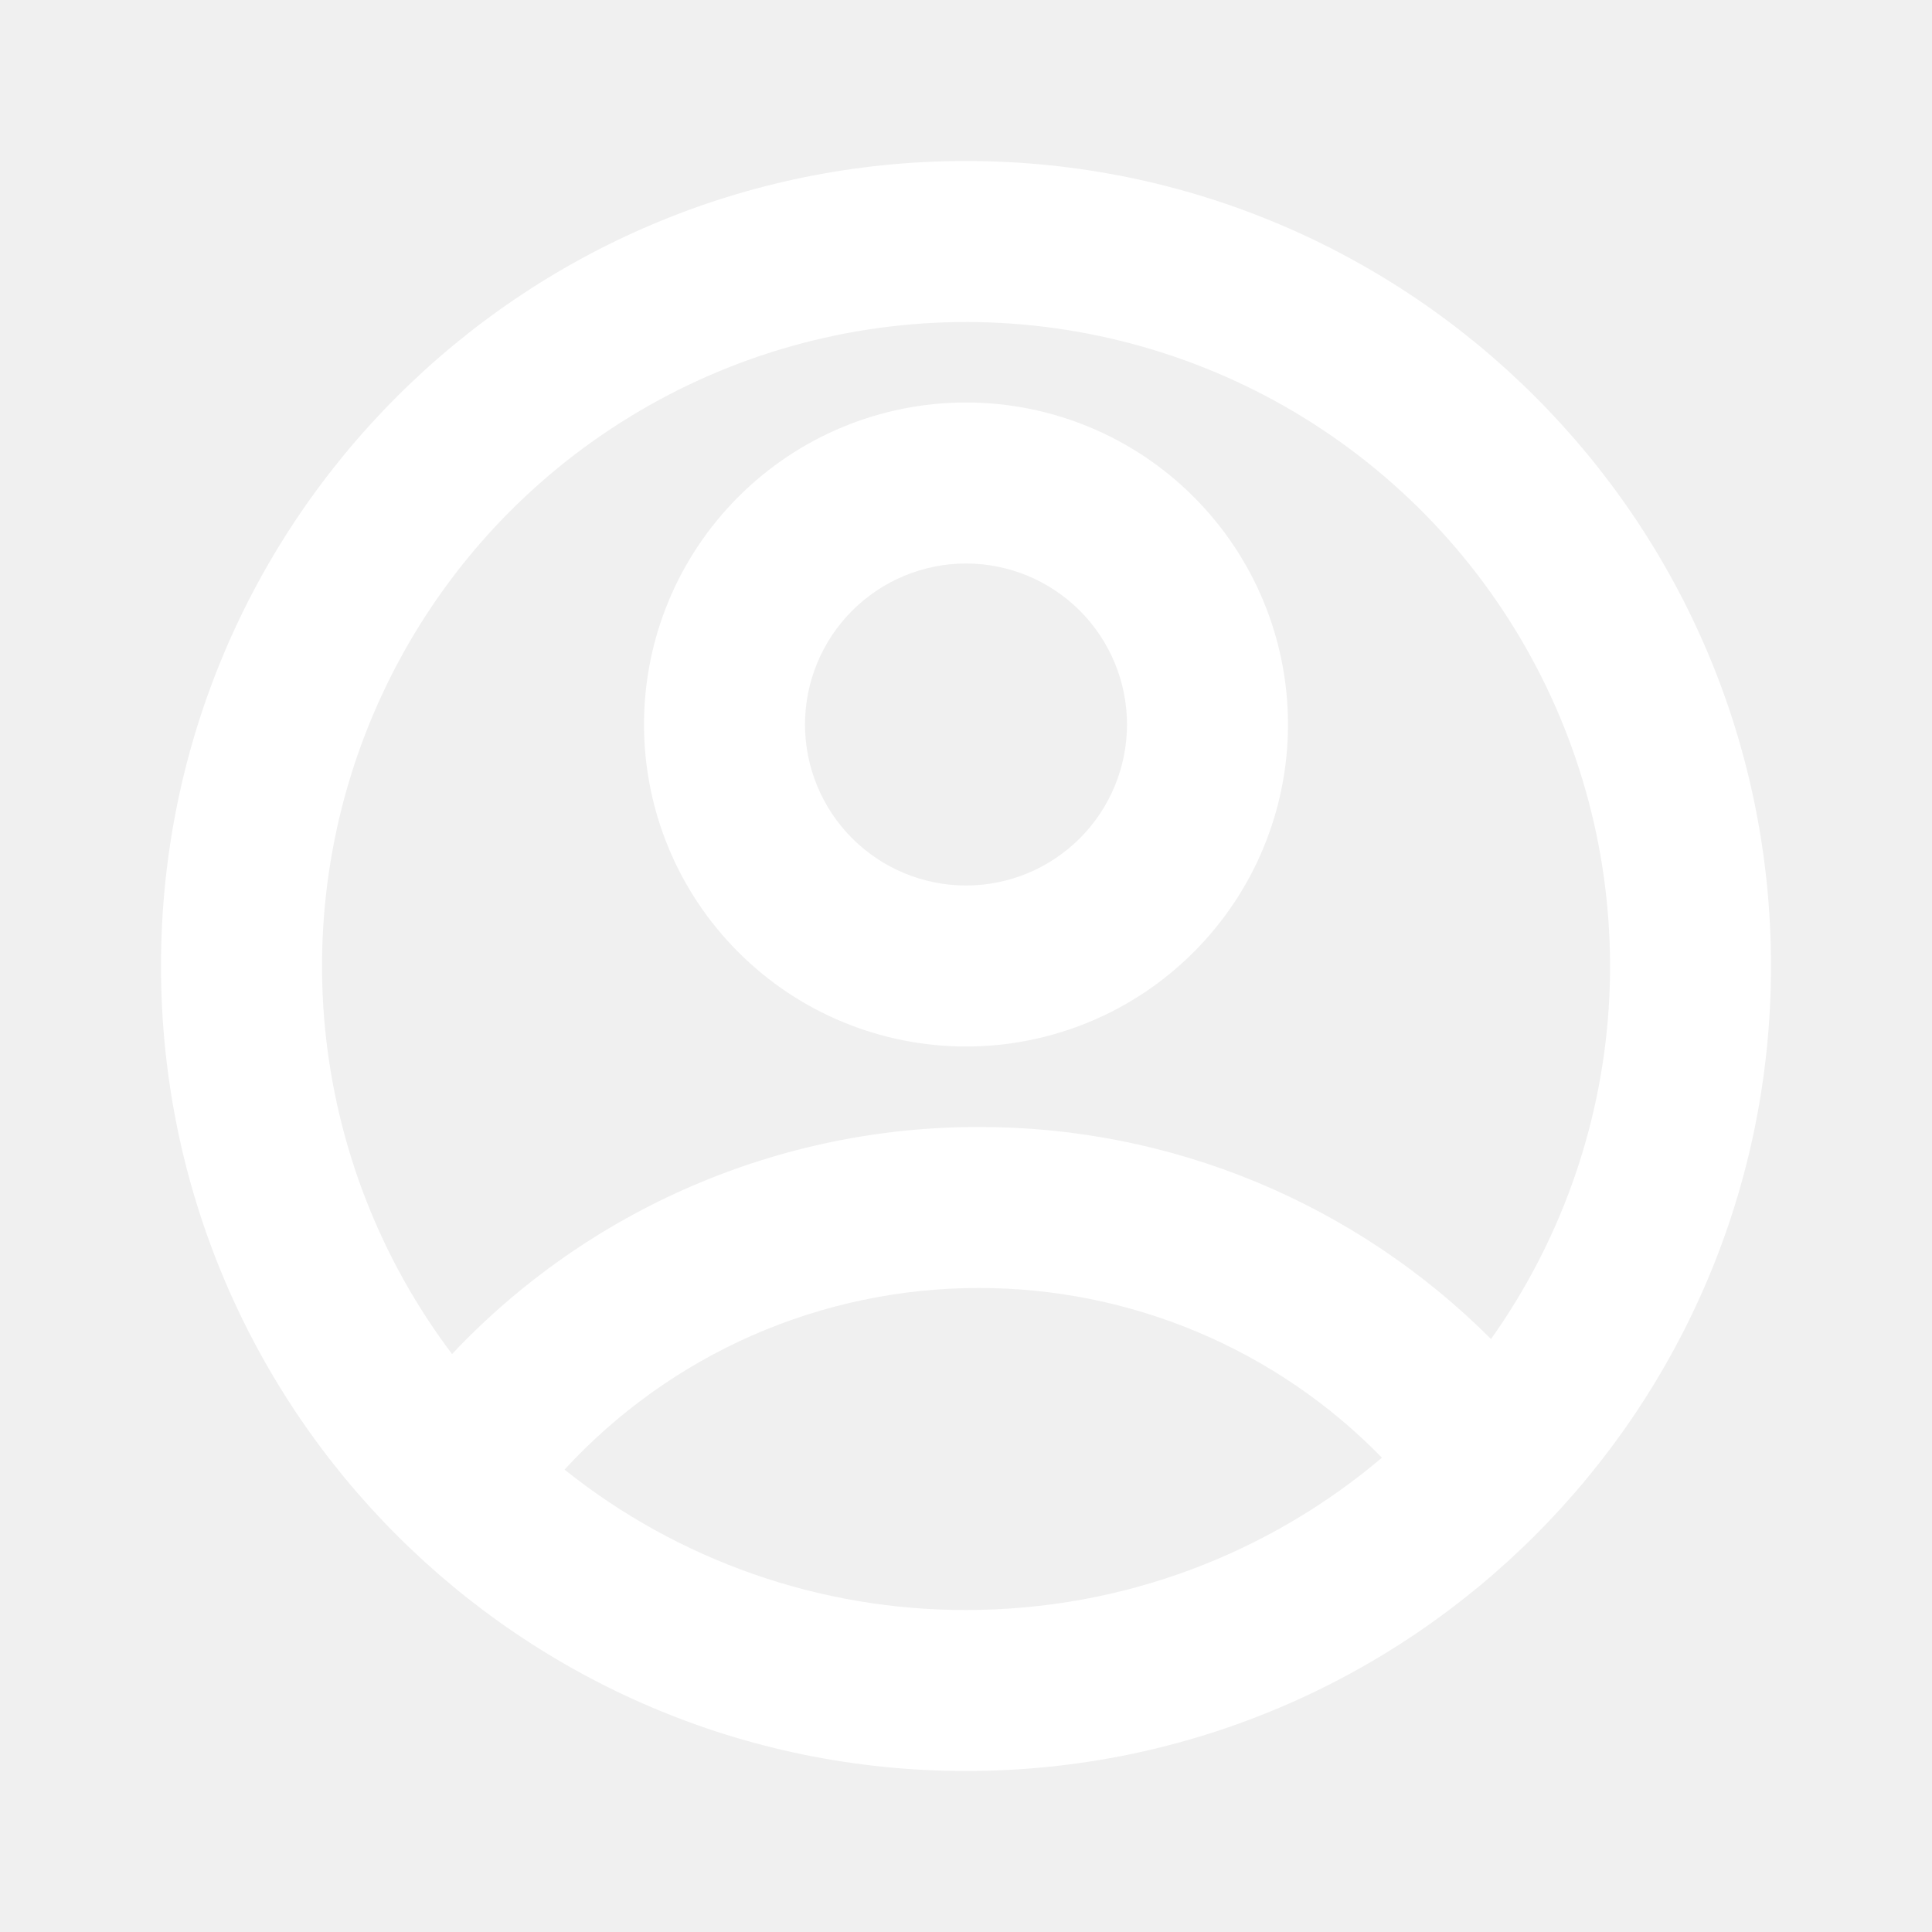
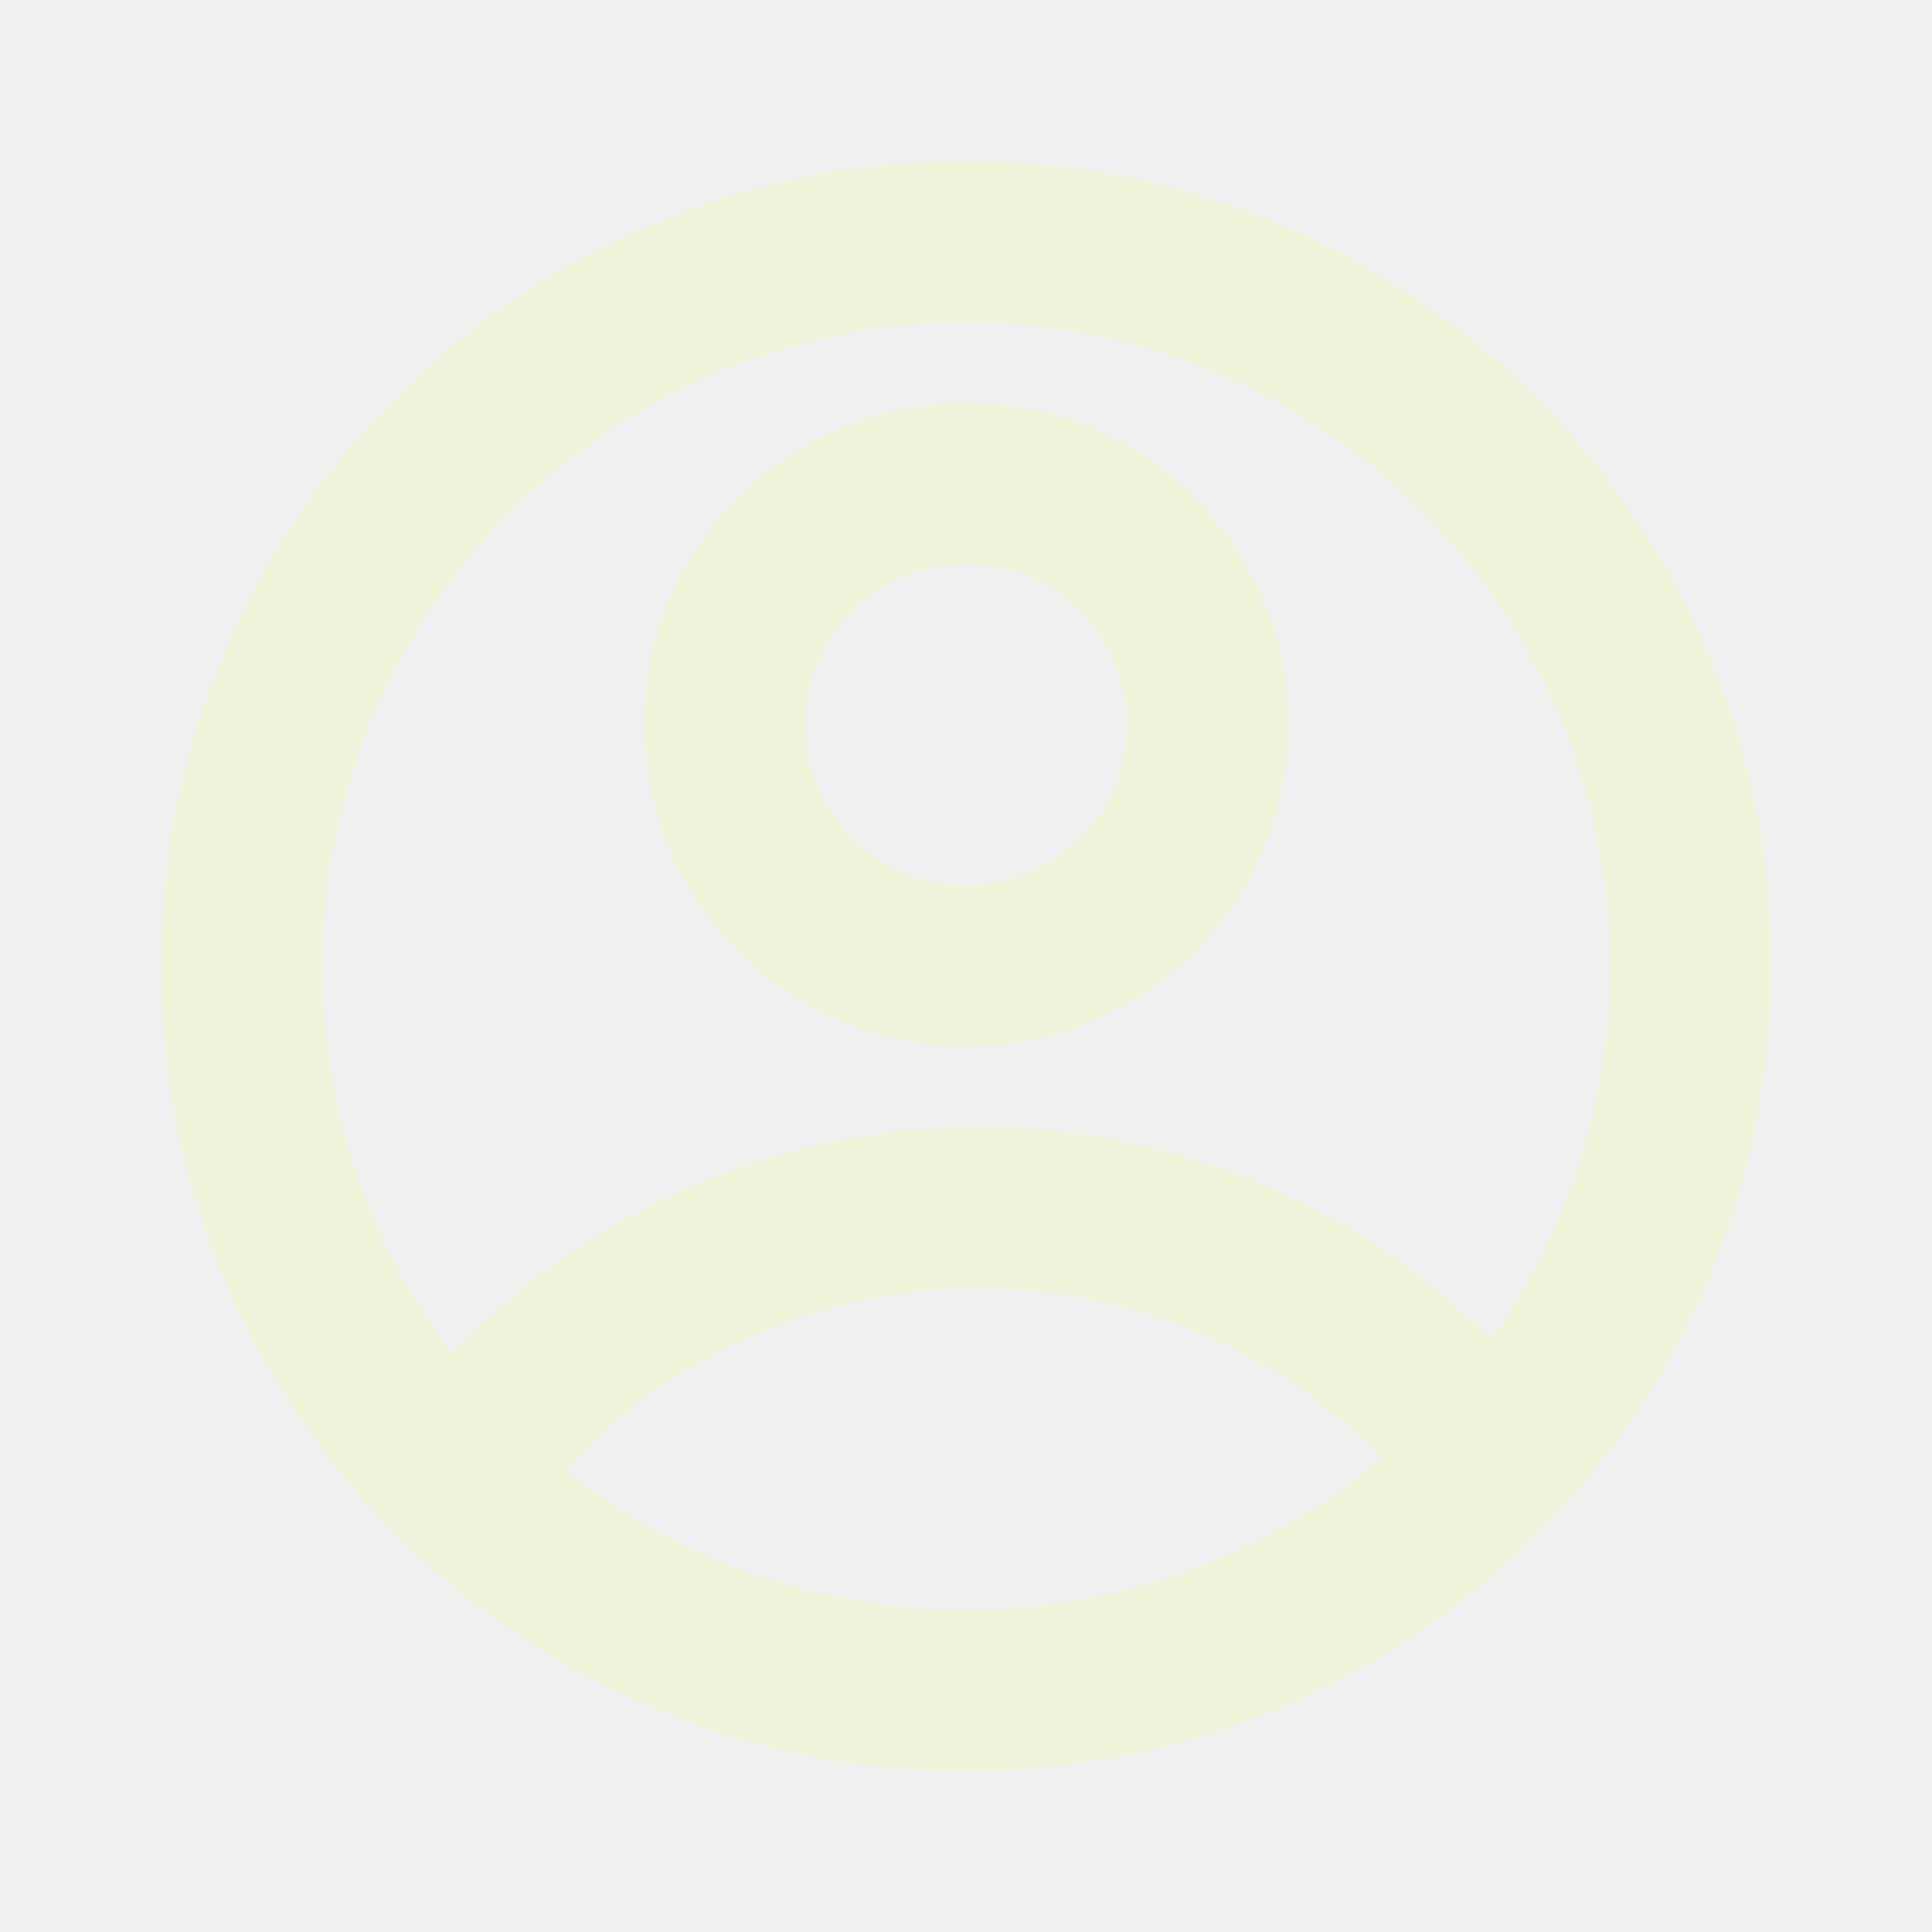
<svg xmlns="http://www.w3.org/2000/svg" width="24" height="24" viewBox="0 0 24 24" fill="none">
-   <g clip-path="url(#clip0_379_2695)">
-     <path d="M12 22C6.477 22 2 17.523 2 12C2 6.477 6.477 2 12 2C17.523 2 22 6.477 22 12C22 17.523 17.523 22 12 22ZM7.013 18.256C8.429 19.388 10.188 20.003 12 20C13.97 20 15.773 19.288 17.167 18.108C16.516 17.44 15.737 16.909 14.877 16.547C14.017 16.185 13.093 15.999 12.16 16C11.193 15.999 10.236 16.199 9.349 16.587C8.463 16.976 7.668 17.544 7.013 18.256V18.256ZM5.616 16.82C6.456 15.928 7.471 15.218 8.596 14.733C9.722 14.248 10.934 13.998 12.16 14C13.342 13.998 14.512 14.23 15.604 14.682C16.695 15.134 17.687 15.798 18.522 16.634C19.378 15.429 19.884 14.011 19.983 12.536C20.081 11.061 19.77 9.588 19.082 8.279C18.395 6.971 17.358 5.879 16.088 5.123C14.817 4.368 13.363 3.98 11.885 4.001C10.407 4.023 8.964 4.453 7.716 5.245C6.467 6.036 5.463 7.158 4.814 8.486C4.164 9.814 3.896 11.296 4.037 12.767C4.179 14.238 4.725 15.641 5.616 16.821V16.82ZM12 13C10.939 13 9.922 12.579 9.172 11.828C8.421 11.078 8 10.061 8 9C8 7.939 8.421 6.922 9.172 6.172C9.922 5.421 10.939 5 12 5C13.061 5 14.078 5.421 14.828 6.172C15.579 6.922 16 7.939 16 9C16 10.061 15.579 11.078 14.828 11.828C14.078 12.579 13.061 13 12 13ZM12 11C12.53 11 13.039 10.789 13.414 10.414C13.789 10.039 14 9.53 14 9C14 8.47 13.789 7.961 13.414 7.586C13.039 7.211 12.53 7 12 7C11.47 7 10.961 7.211 10.586 7.586C10.211 7.961 10 8.47 10 9C10 9.53 10.211 10.039 10.586 10.414C10.961 10.789 11.47 11 12 11Z" fill="white" />
+   <g clip-path="url(#clip0_748_2002)">
+     <path d="M12 22C6.477 22 2 17.523 2 12C2 6.477 6.477 2 12 2C17.523 2 22 6.477 22 12C22 17.523 17.523 22 12 22ZM7.013 18.256C8.429 19.388 10.188 20.003 12 20C13.97 20 15.773 19.288 17.167 18.108C16.516 17.44 15.737 16.909 14.877 16.547C14.017 16.185 13.093 15.999 12.16 16C11.193 15.999 10.236 16.199 9.349 16.587C8.463 16.976 7.668 17.544 7.013 18.256ZM5.616 16.82C6.456 15.928 7.471 15.218 8.596 14.733C9.722 14.248 10.934 13.998 12.16 14C13.342 13.998 14.512 14.23 15.604 14.682C16.695 15.134 17.687 15.798 18.522 16.634C19.378 15.429 19.884 14.011 19.983 12.536C20.081 11.061 19.77 9.588 19.082 8.279C18.395 6.971 17.358 5.879 16.088 5.123C14.817 4.368 13.363 3.98 11.885 4.001C10.407 4.023 8.964 4.453 7.716 5.245C6.467 6.036 5.463 7.158 4.814 8.486C4.164 9.814 3.896 11.296 4.037 12.767C4.179 14.238 4.725 15.641 5.616 16.821V16.82ZM12 13C10.939 13 9.922 12.579 9.172 11.828C8.421 11.078 8 10.061 8 9C8 7.939 8.421 6.922 9.172 6.172C9.922 5.421 10.939 5 12 5C13.061 5 14.078 5.421 14.828 6.172C15.579 6.922 16 7.939 16 9C16 10.061 15.579 11.078 14.828 11.828C14.078 12.579 13.061 13 12 13ZM12 11C12.53 11 13.039 10.789 13.414 10.414C13.789 10.039 14 9.53 14 9C14 8.47 13.789 7.961 13.414 7.586C13.039 7.211 12.53 7 12 7C11.47 7 10.961 7.211 10.586 7.586C10.211 7.961 10 8.47 10 9C10 9.53 10.211 10.039 10.586 10.414C10.961 10.789 11.47 11 12 11Z" fill="#F0F2DA" />
  </g>
  <defs>
-     <clipPath id="clip0_379_2695">
+     <clipPath id="clip0_748_2002">
      <rect width="24" height="24" fill="white" />
    </clipPath>
  </defs>
</svg>
